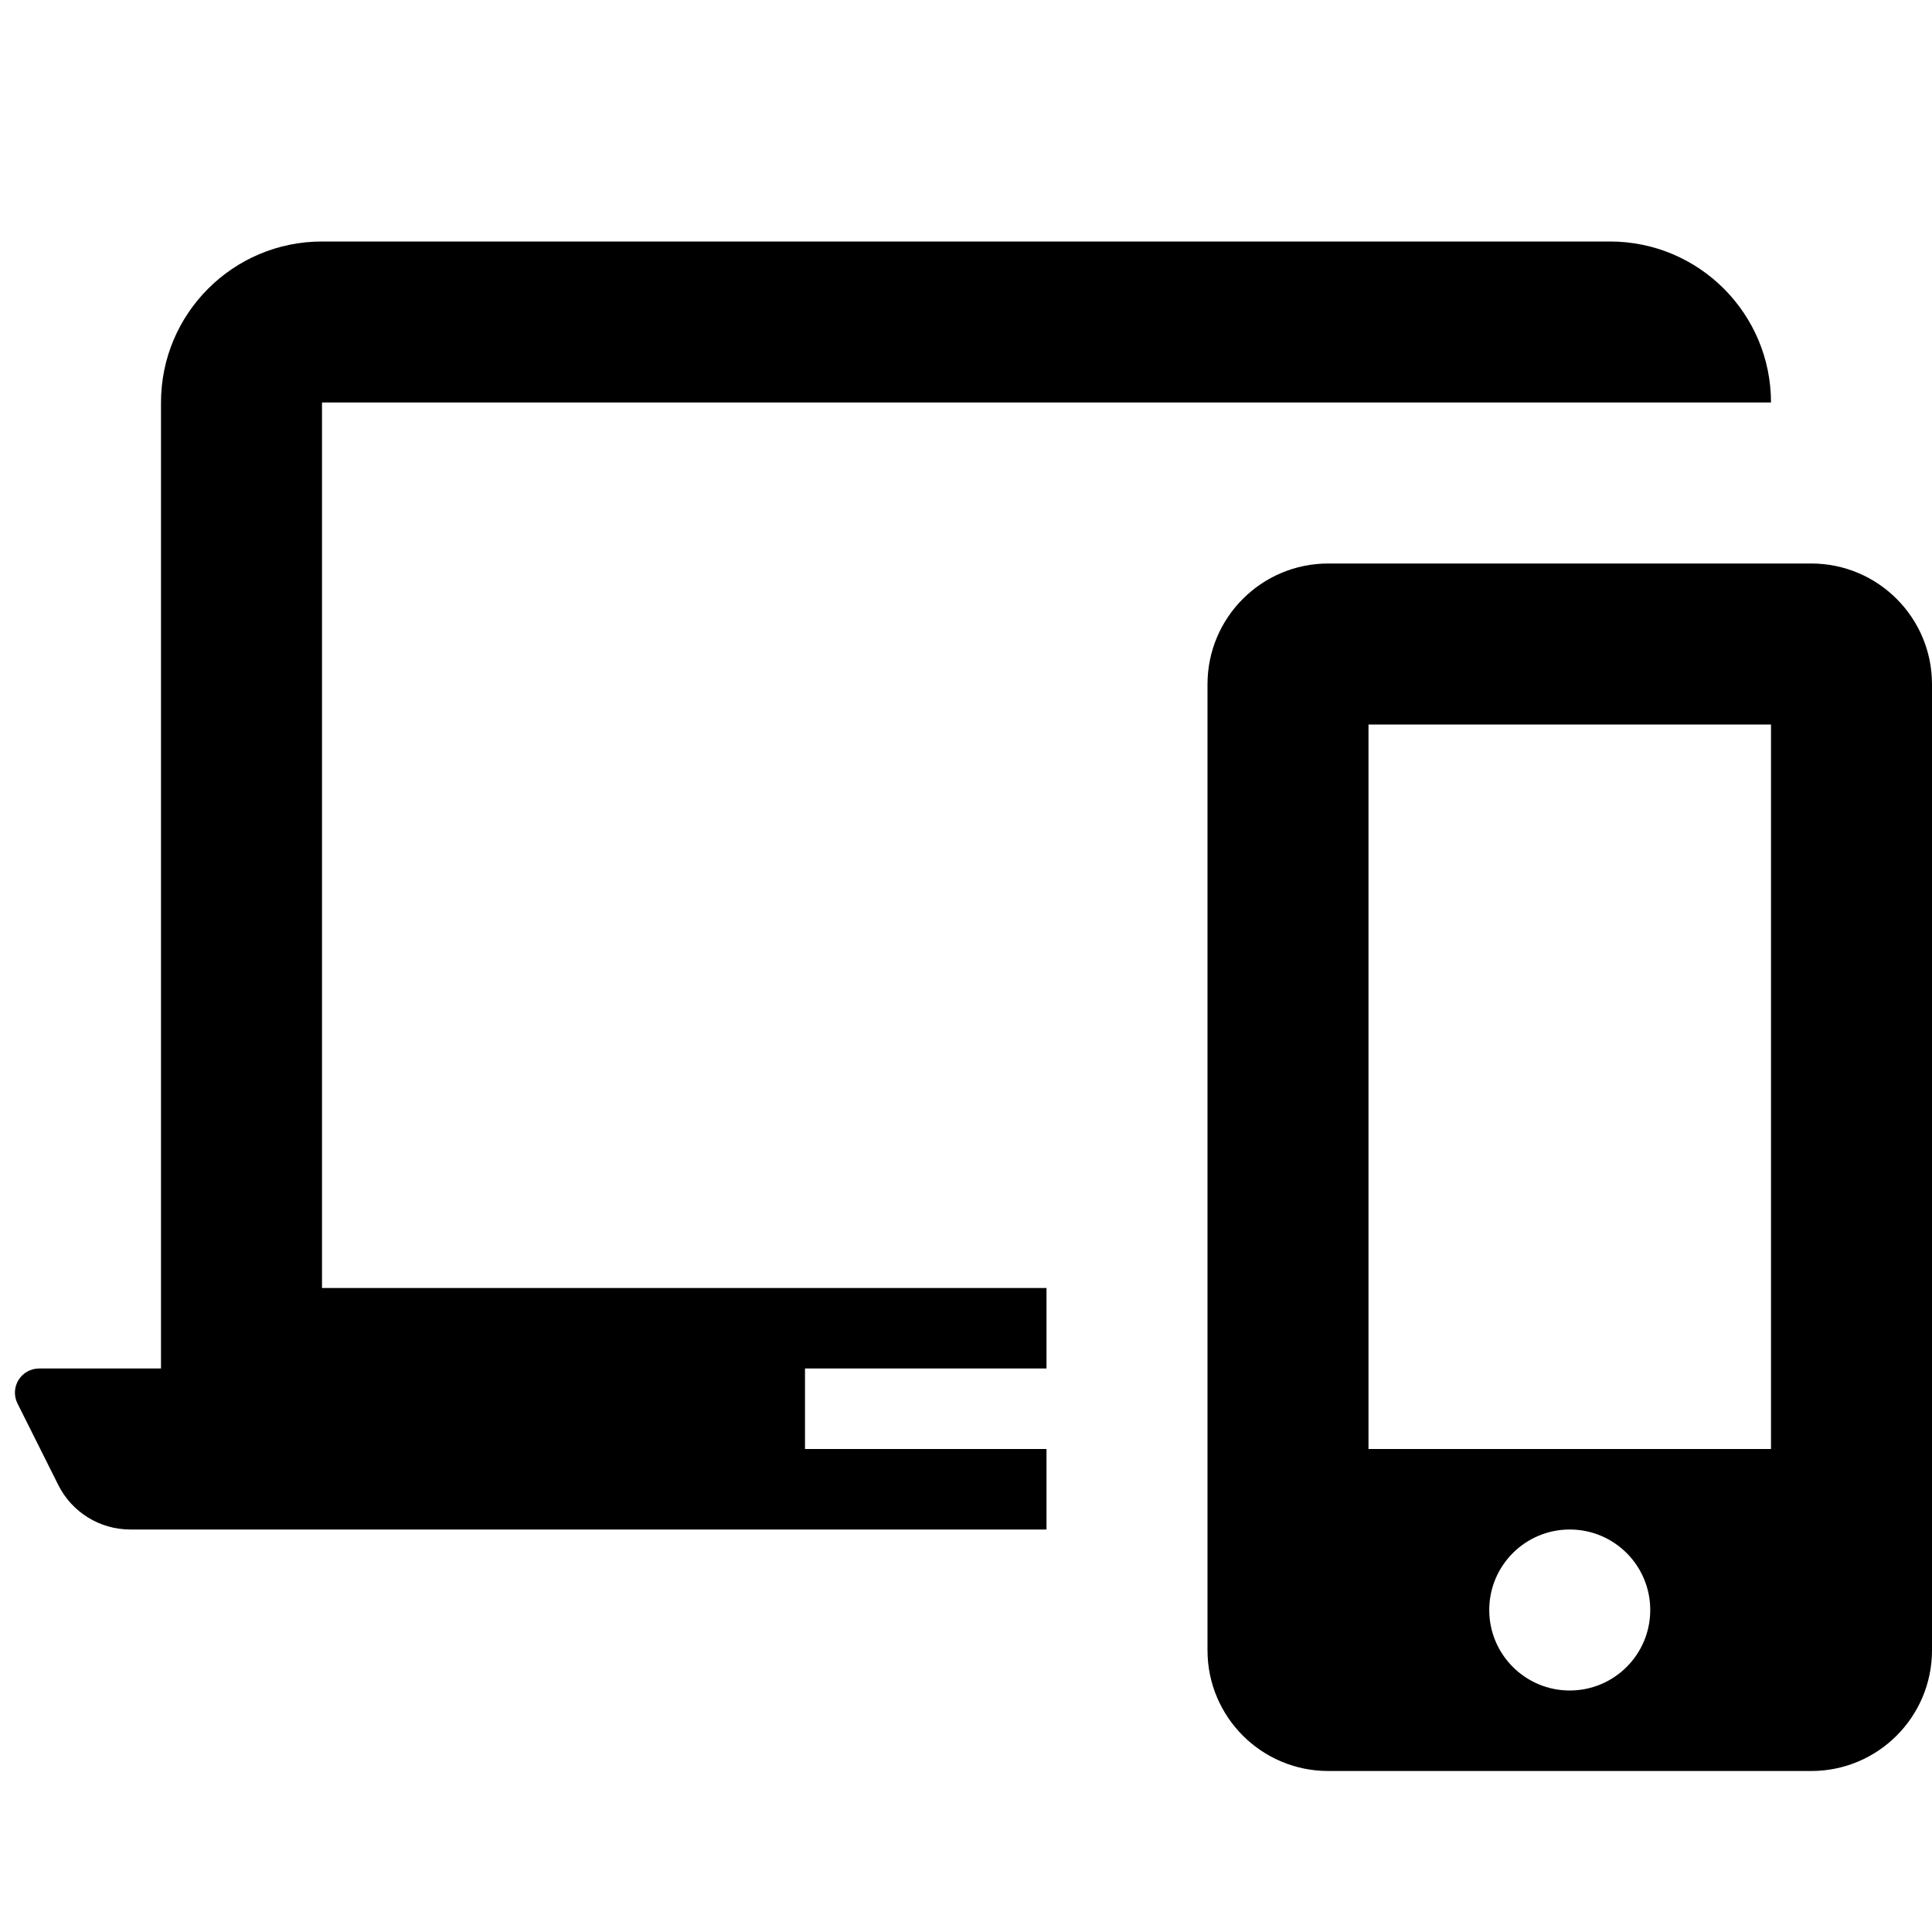
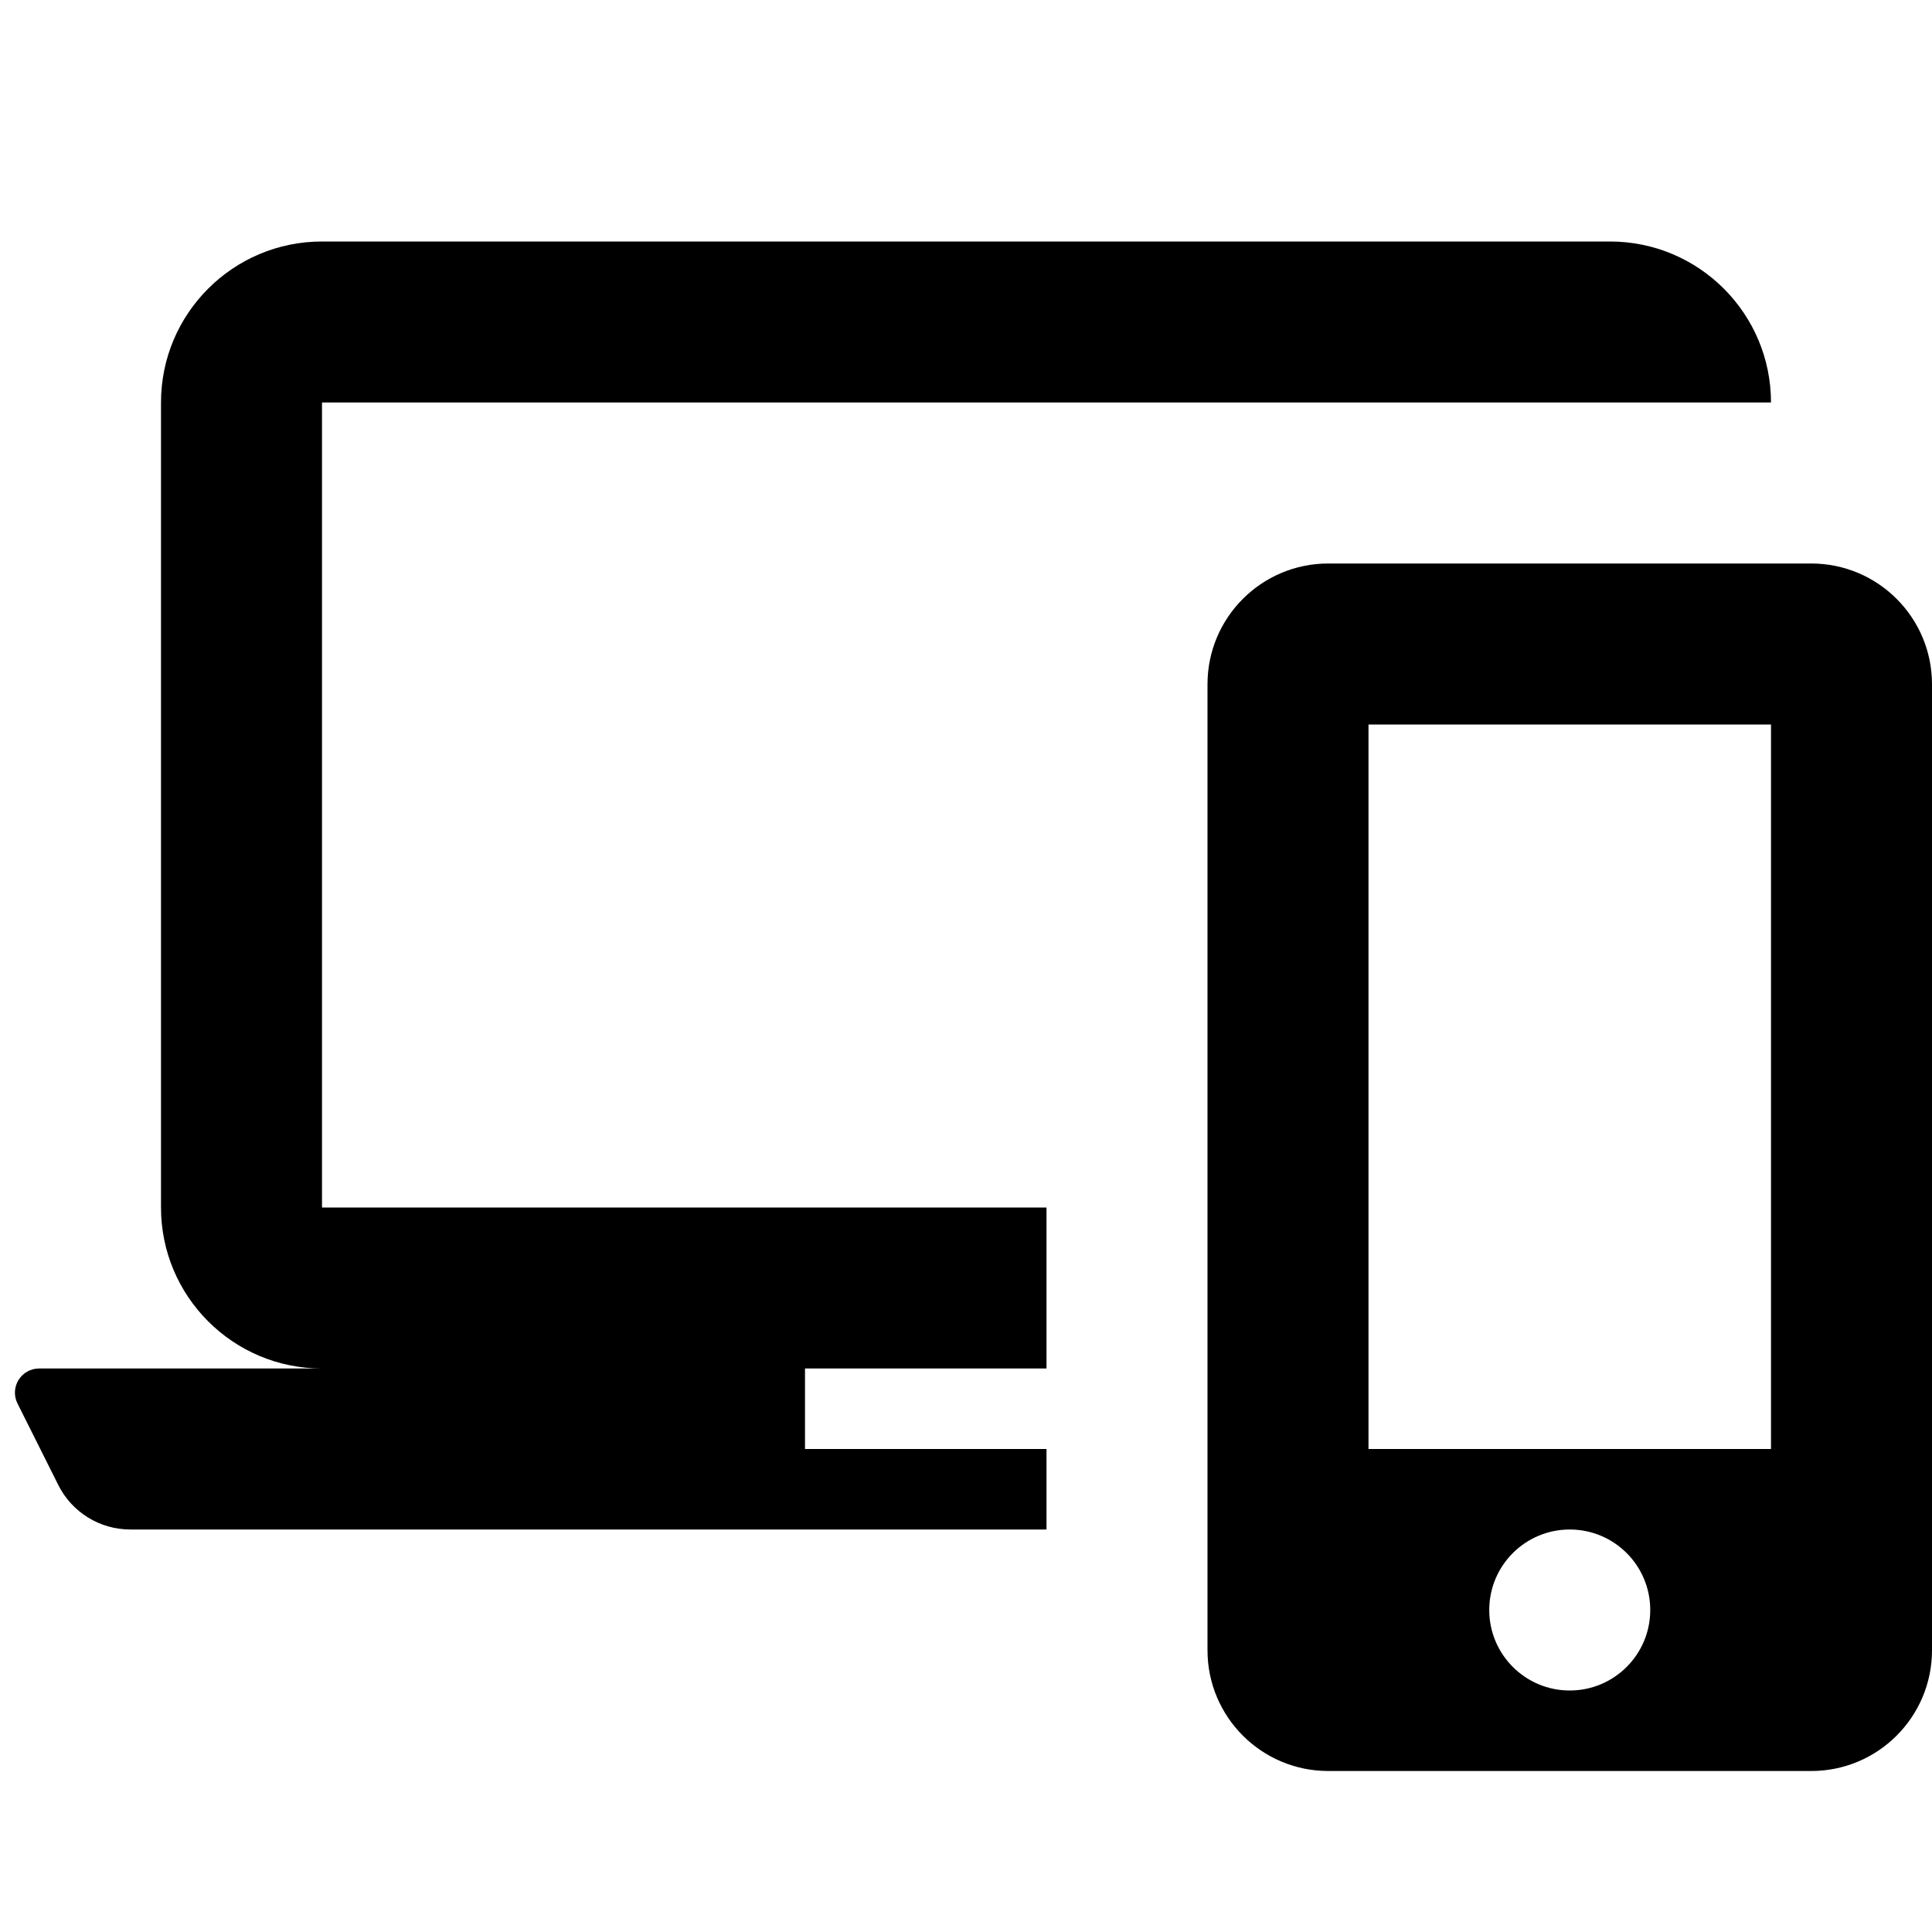
<svg xmlns="http://www.w3.org/2000/svg" width="24" height="24" viewBox="0 0 24 24">
  <g fill="#000" fill-rule="evenodd">
-     <path d="M11.5 17H10v1h3v1H1.618a1 1 0 0 1-.894-.553l-.507-1.013A.3.3 0 0 1 .485 17H11.5zM22 5H4v11h9v1H2V5a2 2 0 0 1 2-2h16a2 2 0 0 1 2 2z" />
+     <path d="M11.5 17H10v1h3v1H1.618a1 1 0 0 1-.894-.553l-.507-1.013A.3.3 0 0 1 .485 17H11.5zM22 5H4v10h9v2H4a2 2 0 0 1-2-2V5a2 2 0 0 1 2-2h16a2 2 0 0 1 2 2z" />
    <path d="M16.5 7h6A1.5 1.5 0 0 1 24 8.5v12a1.5 1.5 0 0 1-1.5 1.5h-6a1.5 1.5 0 0 1-1.5-1.5v-12A1.5 1.5 0 0 1 16.5 7zm.5 2v9h5V9h-5zm2.5 12a1 1 0 1 0 0-2 1 1 0 0 0 0 2z" />
  </g>
</svg>
